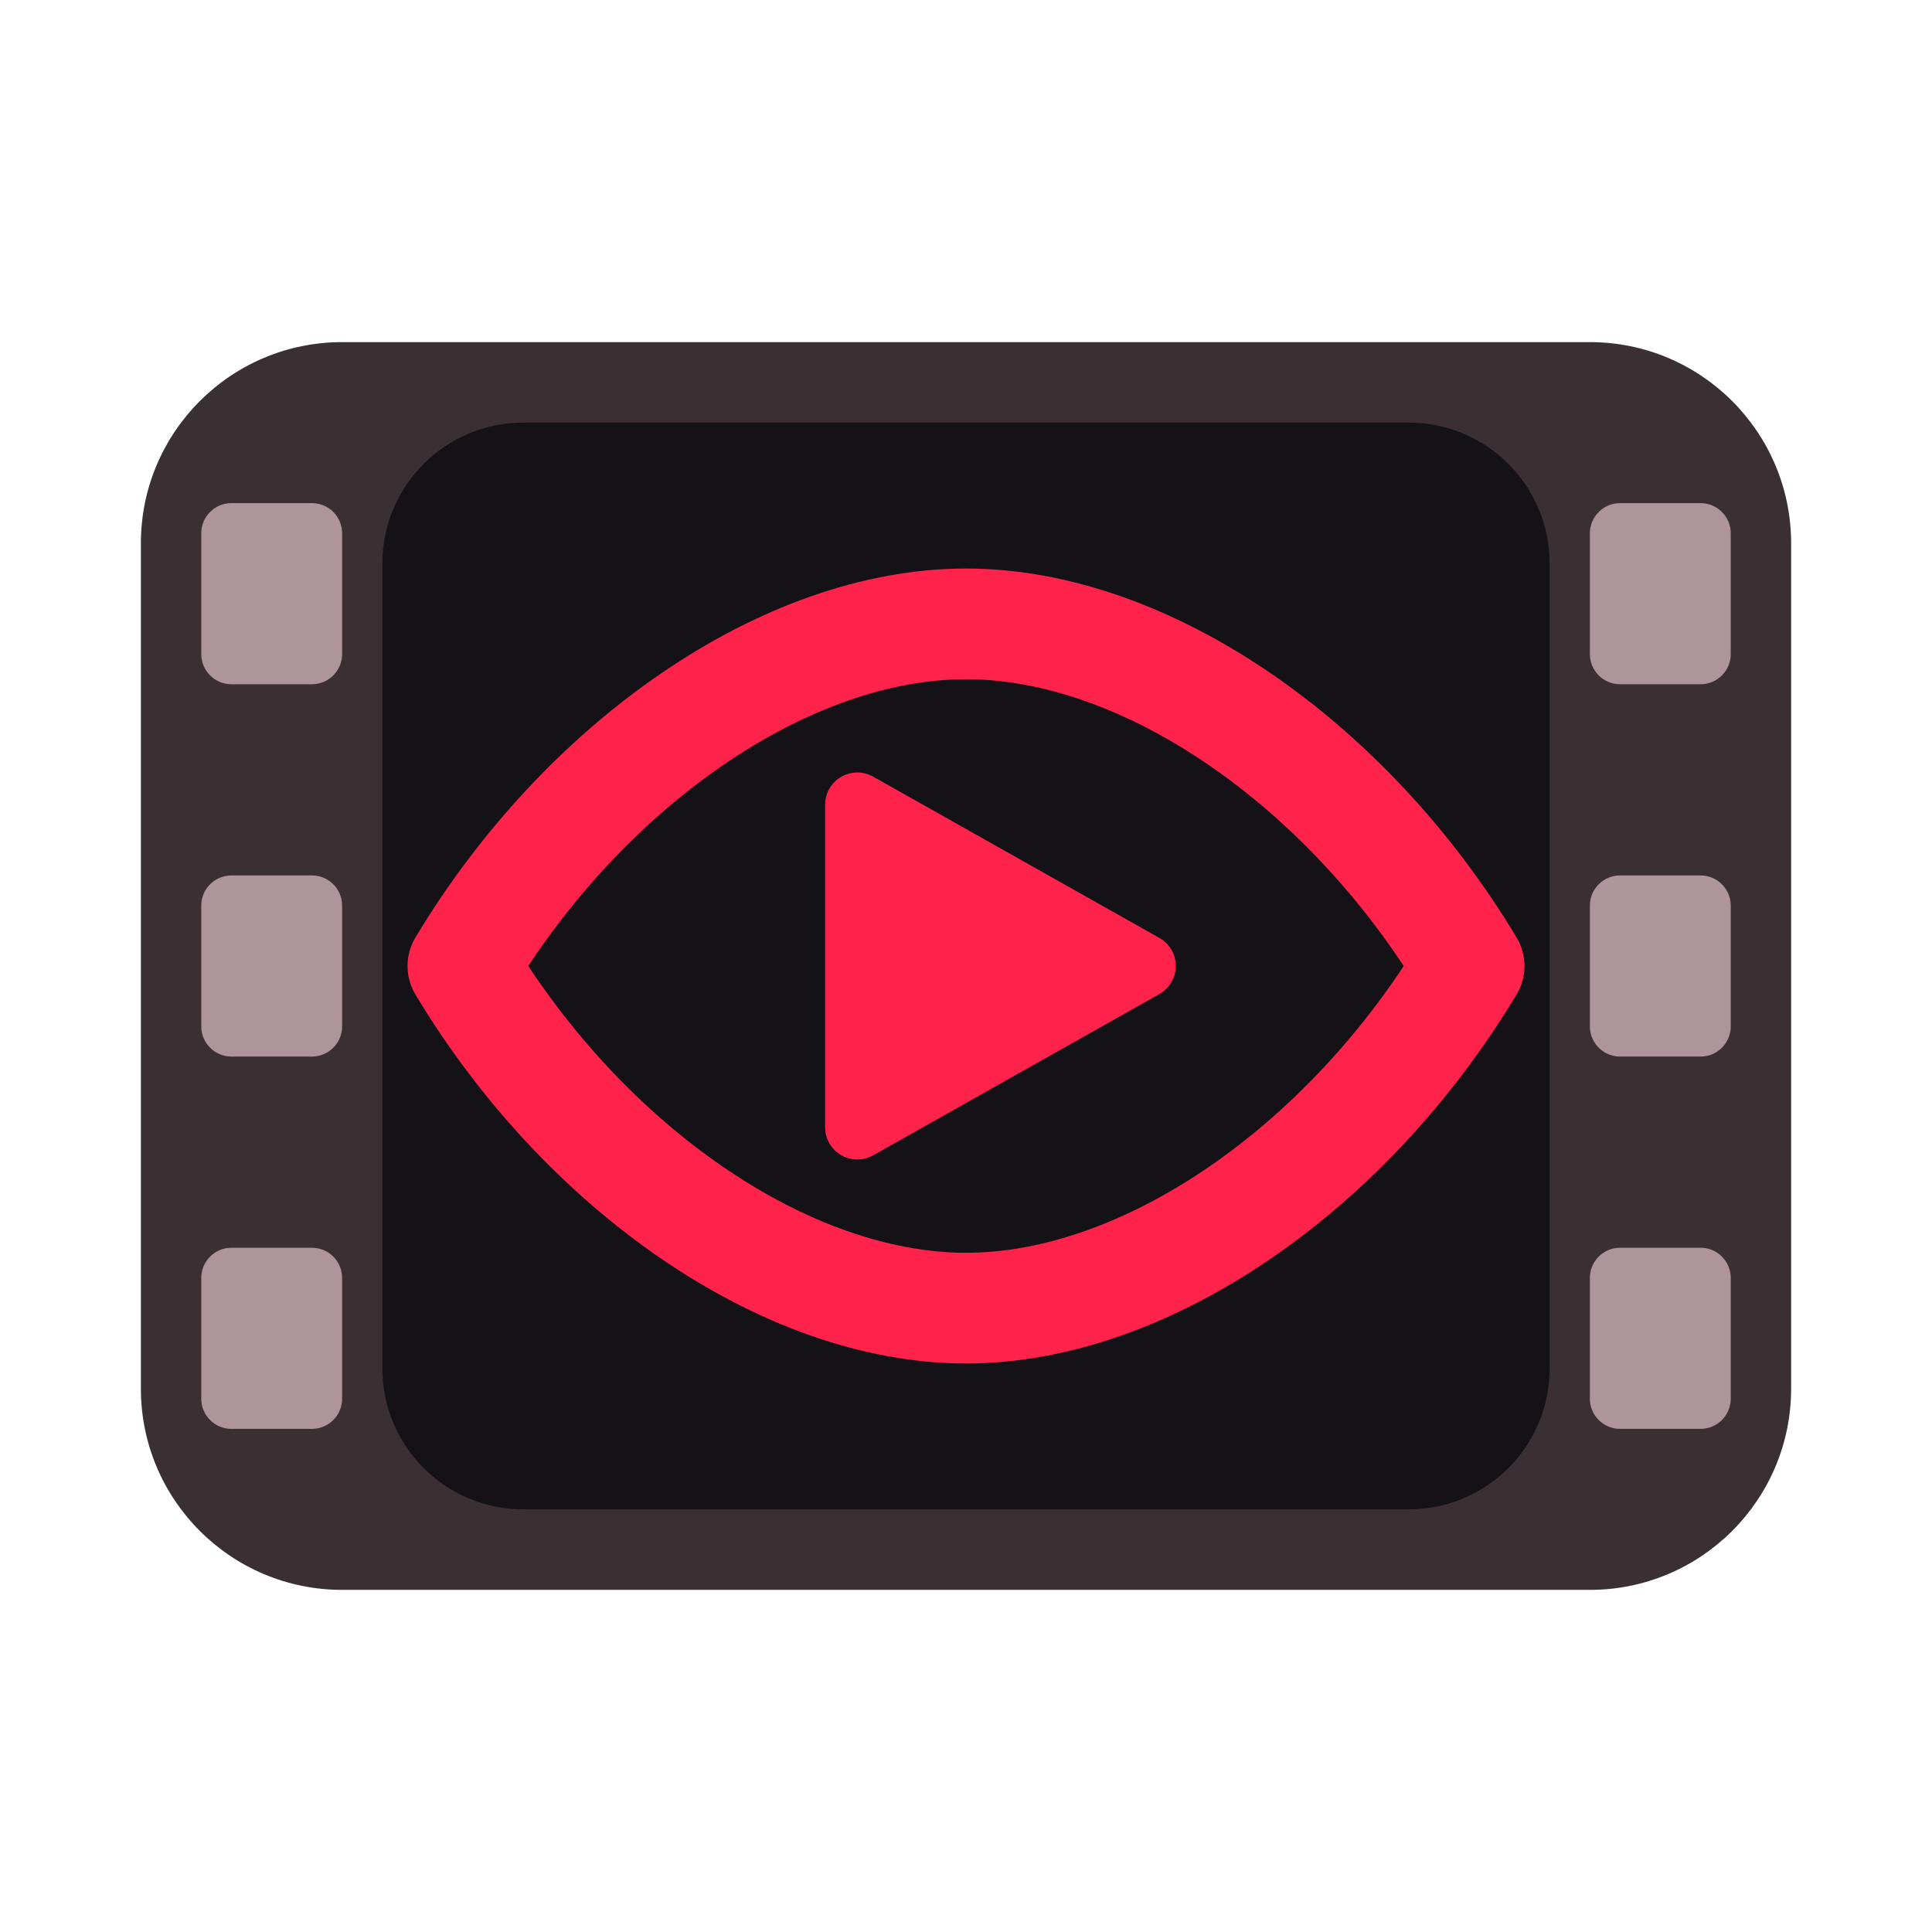
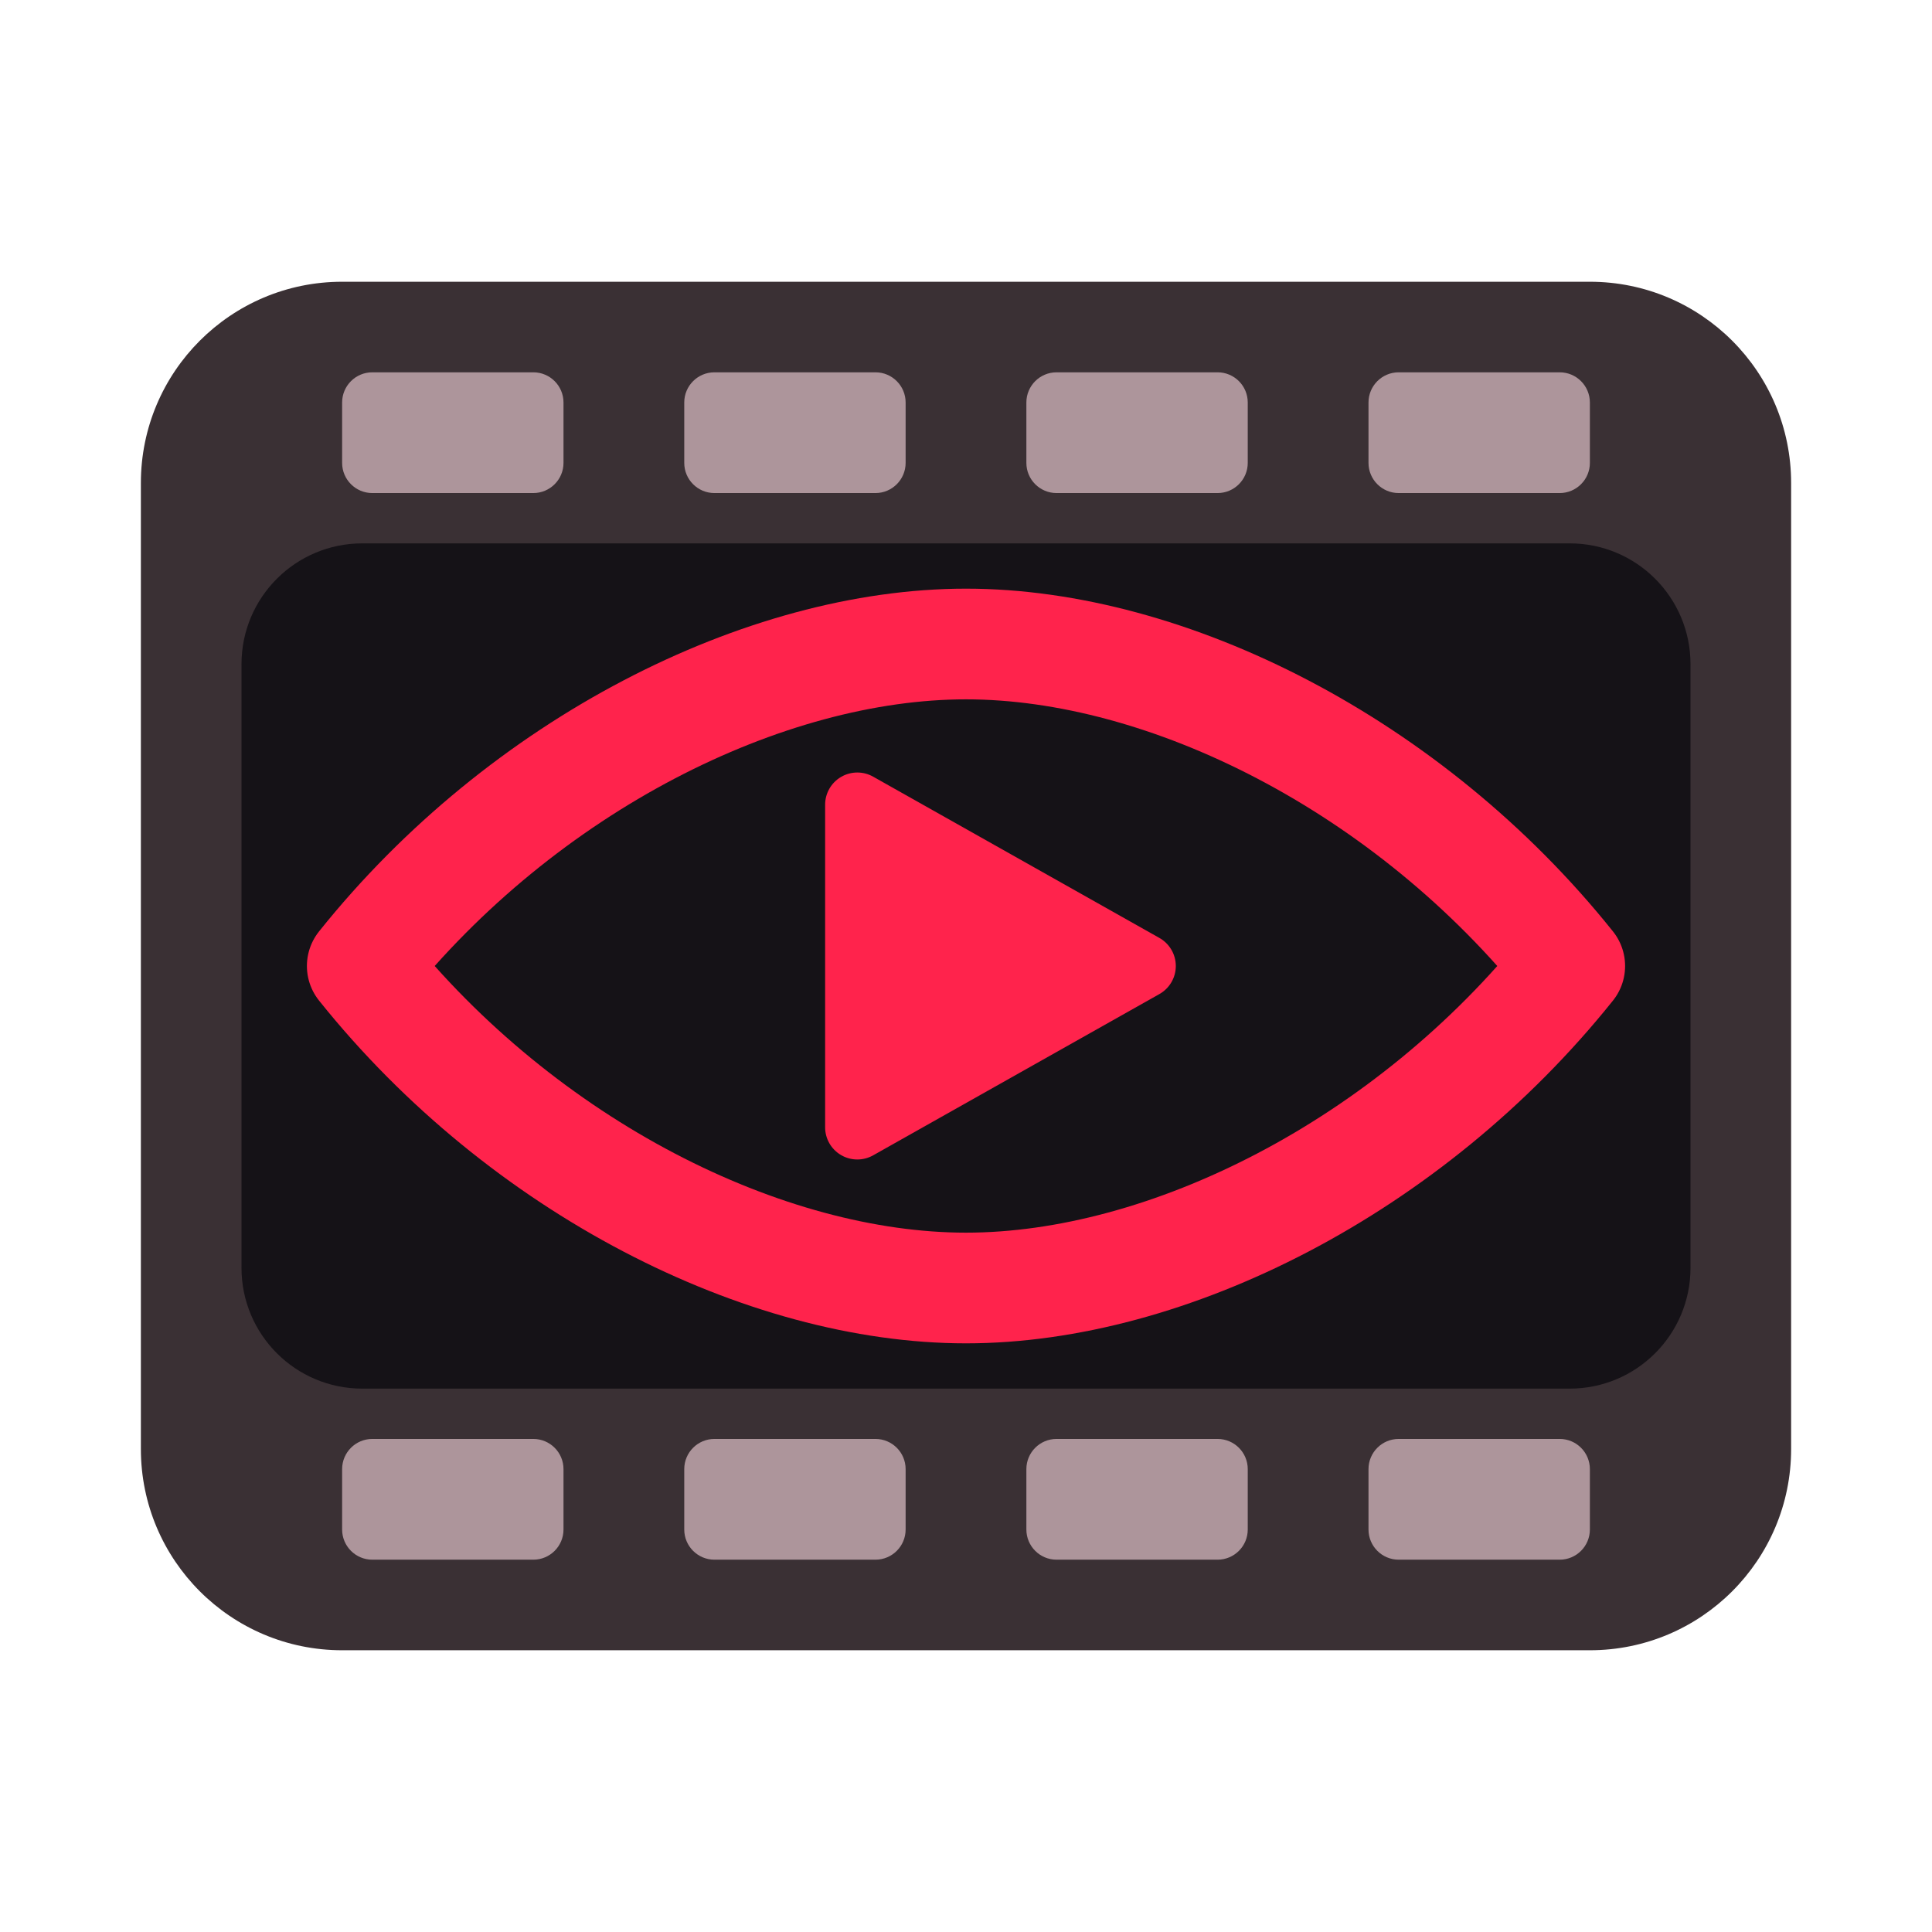
<svg xmlns="http://www.w3.org/2000/svg" viewBox="0 0 96 96" fill="none" role="img" aria-labelledby="title desc">
-   <rect x="7" y="17" width="82" height="62" rx="10" fill="#3a3034" />
-   <rect x="19" y="21" width="58" height="54" rx="7" fill="#151217" />
+   <rect x="7" y="14" width="82" height="68" rx="10" fill="#3a3034" />
+   <rect x="12" y="27" width="72" height="42" rx="6" fill="#151217" />
  <g fill="#ad959b">
-     <rect x="10" y="25" width="7" height="9" rx="1.5" />
-     <rect x="10" y="43.5" width="7" height="9" rx="1.5" />
-     <rect x="10" y="62" width="7" height="9" rx="1.5" />
-     <rect x="79" y="25" width="7" height="9" rx="1.5" />
-     <rect x="79" y="43.5" width="7" height="9" rx="1.5" />
-     <rect x="79" y="62" width="7" height="9" rx="1.5" />
+     <rect x="17" y="18.5" width="11" height="6" rx="1.5" />
+     <rect x="34" y="18.5" width="11" height="6" rx="1.5" />
+     <rect x="51" y="18.5" width="11" height="6" rx="1.5" />
+     <rect x="68" y="18.5" width="11" height="6" rx="1.5" />
+     <rect x="17" y="71.5" width="11" height="6" rx="1.5" />
+     <rect x="34" y="71.5" width="11" height="6" rx="1.5" />
+     <rect x="51" y="71.5" width="11" height="6" rx="1.5" />
+     <rect x="68" y="71.5" width="11" height="6" rx="1.5" />
  </g>
-   <path d="M23 48C29 38 39 31 48 31S67 38 73 48C67 58 57 65 48 65S29 58 23 48Z" stroke="#ff234c" stroke-width="5.5" stroke-linejoin="round" />
+   <path d="M18 48C26 38 38 32 48 32S70 38 78 48C70 58 58 64 48 64S26 58 18 48Z" stroke="#ff234c" stroke-width="5.5" stroke-linejoin="round" />
  <path d="M43.4 38.6 57.6 46.6a1.6 1.6 0 0 1 0 2.8l-14.2 8a1.6 1.6 0 0 1-2.4-1.4V40a1.6 1.6 0 0 1 2.4-1.4Z" fill="#ff234c" />
</svg>
